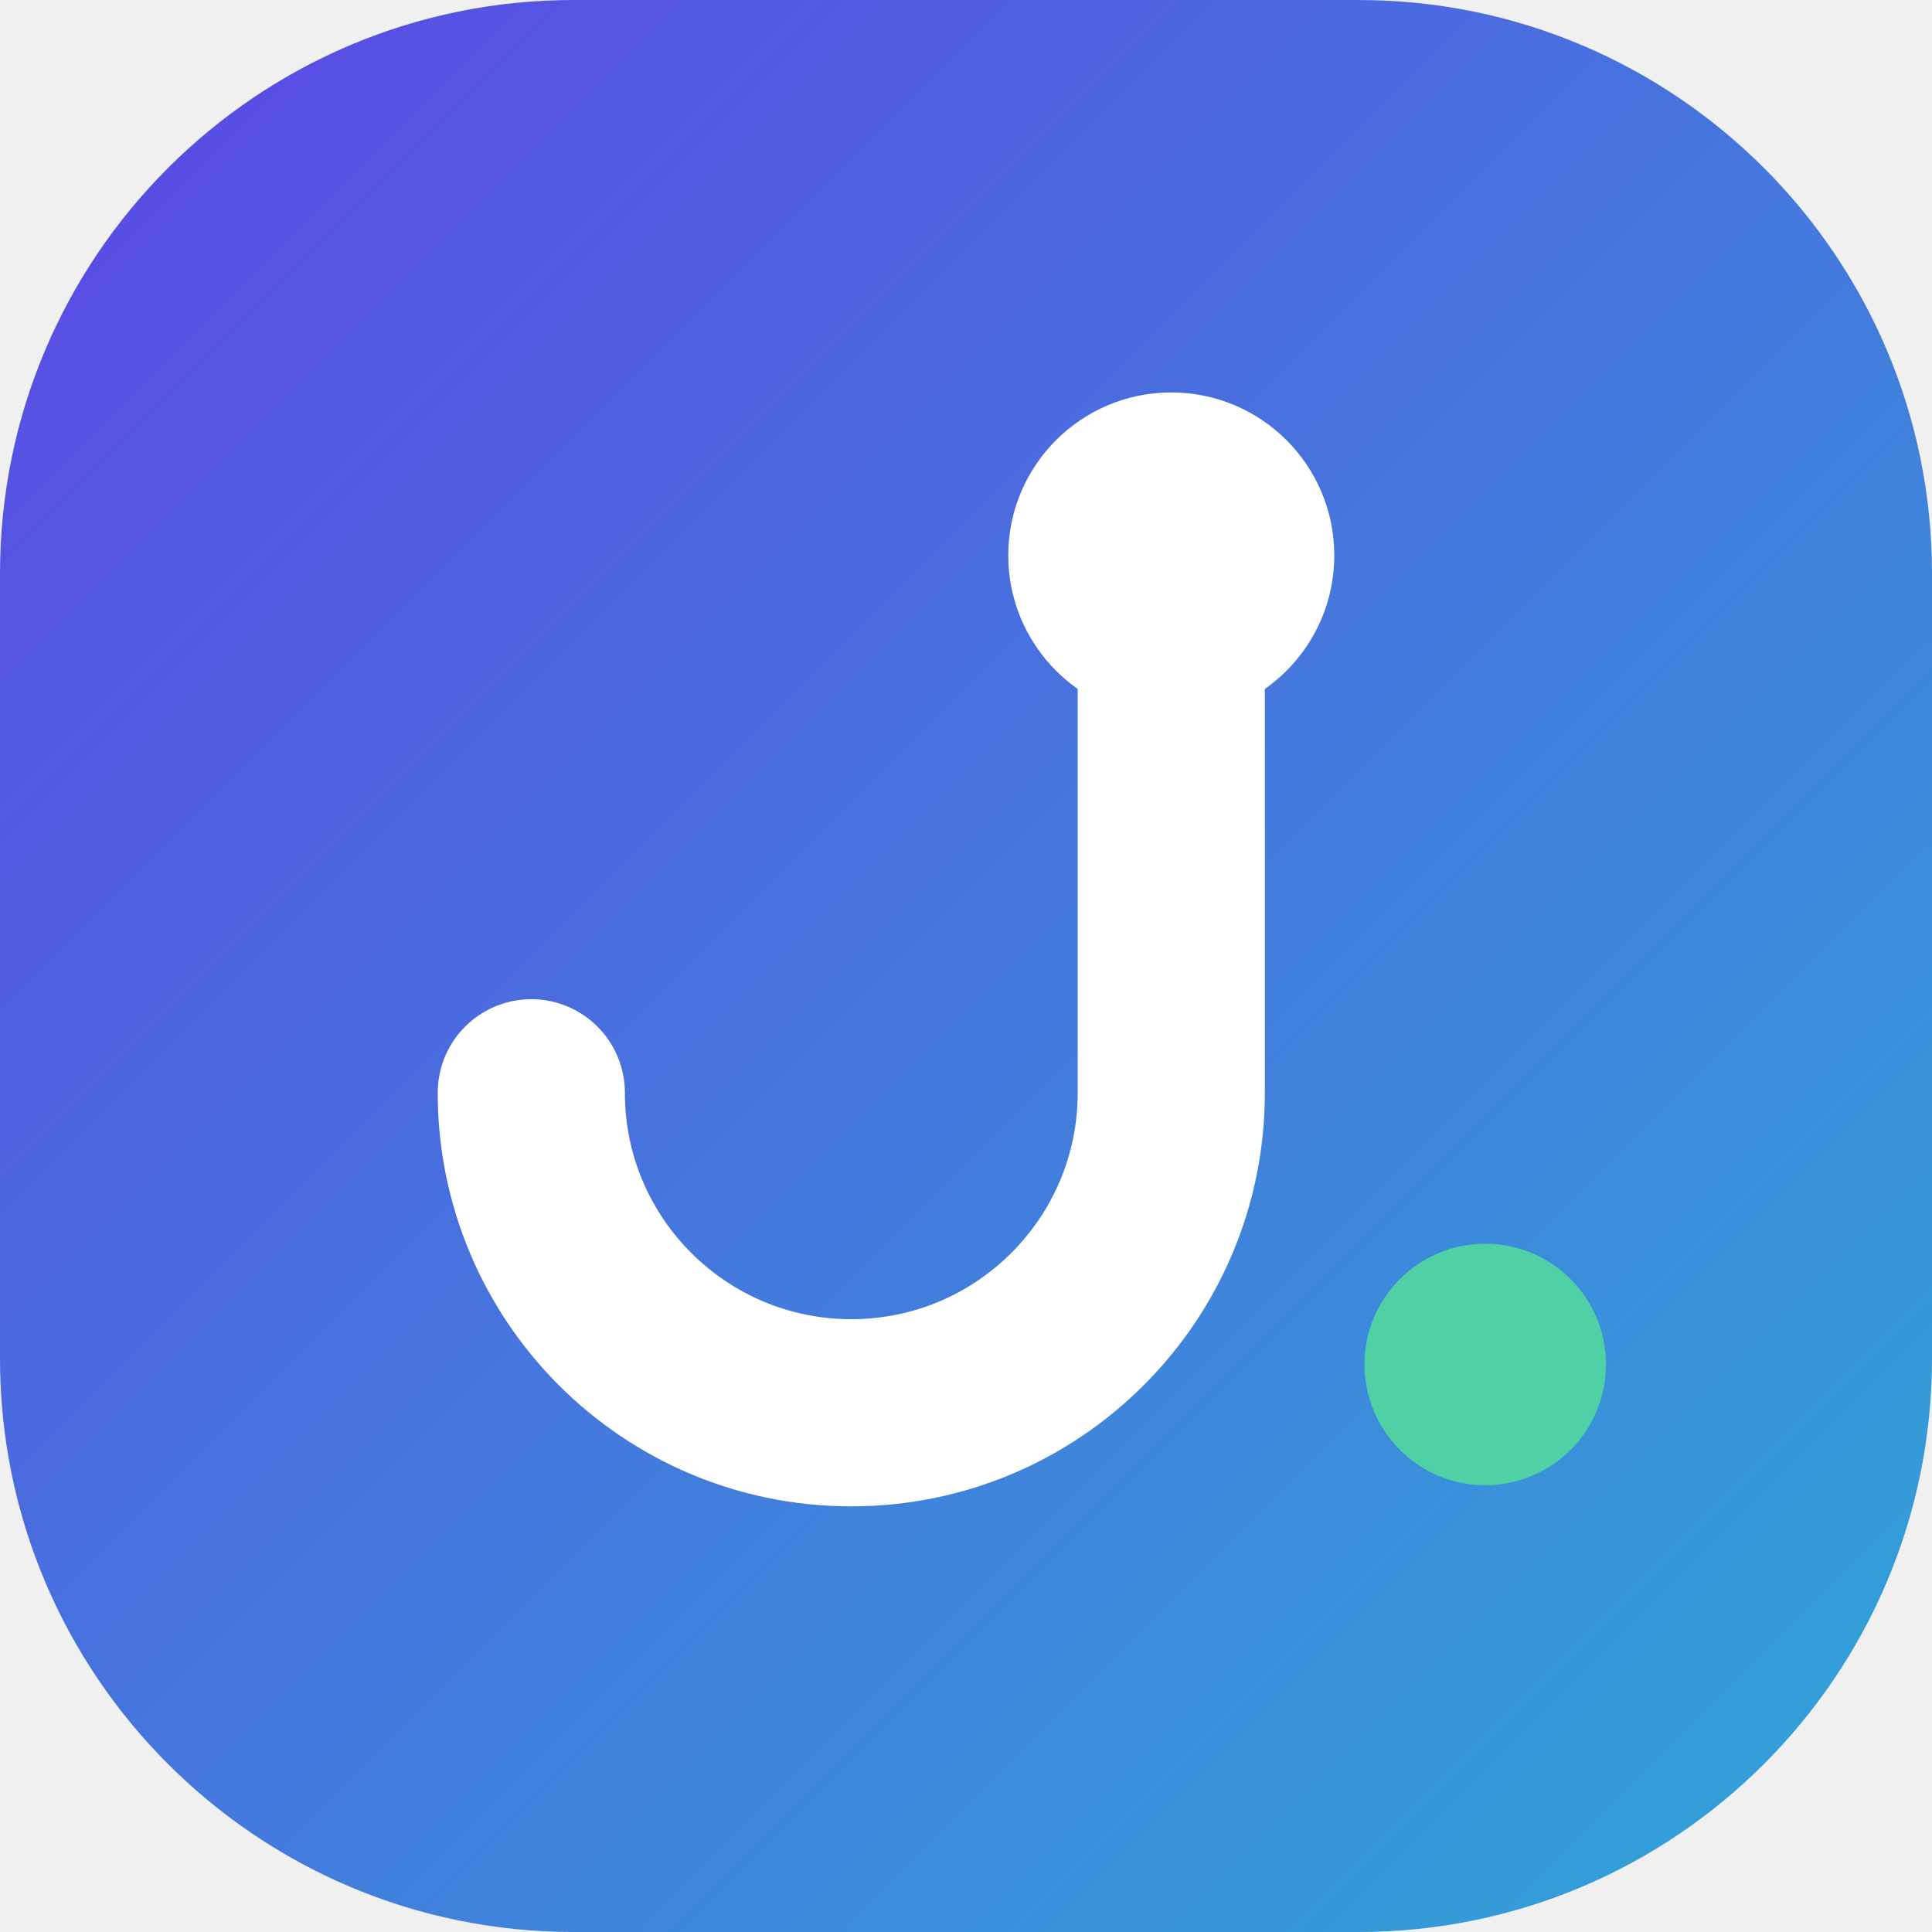
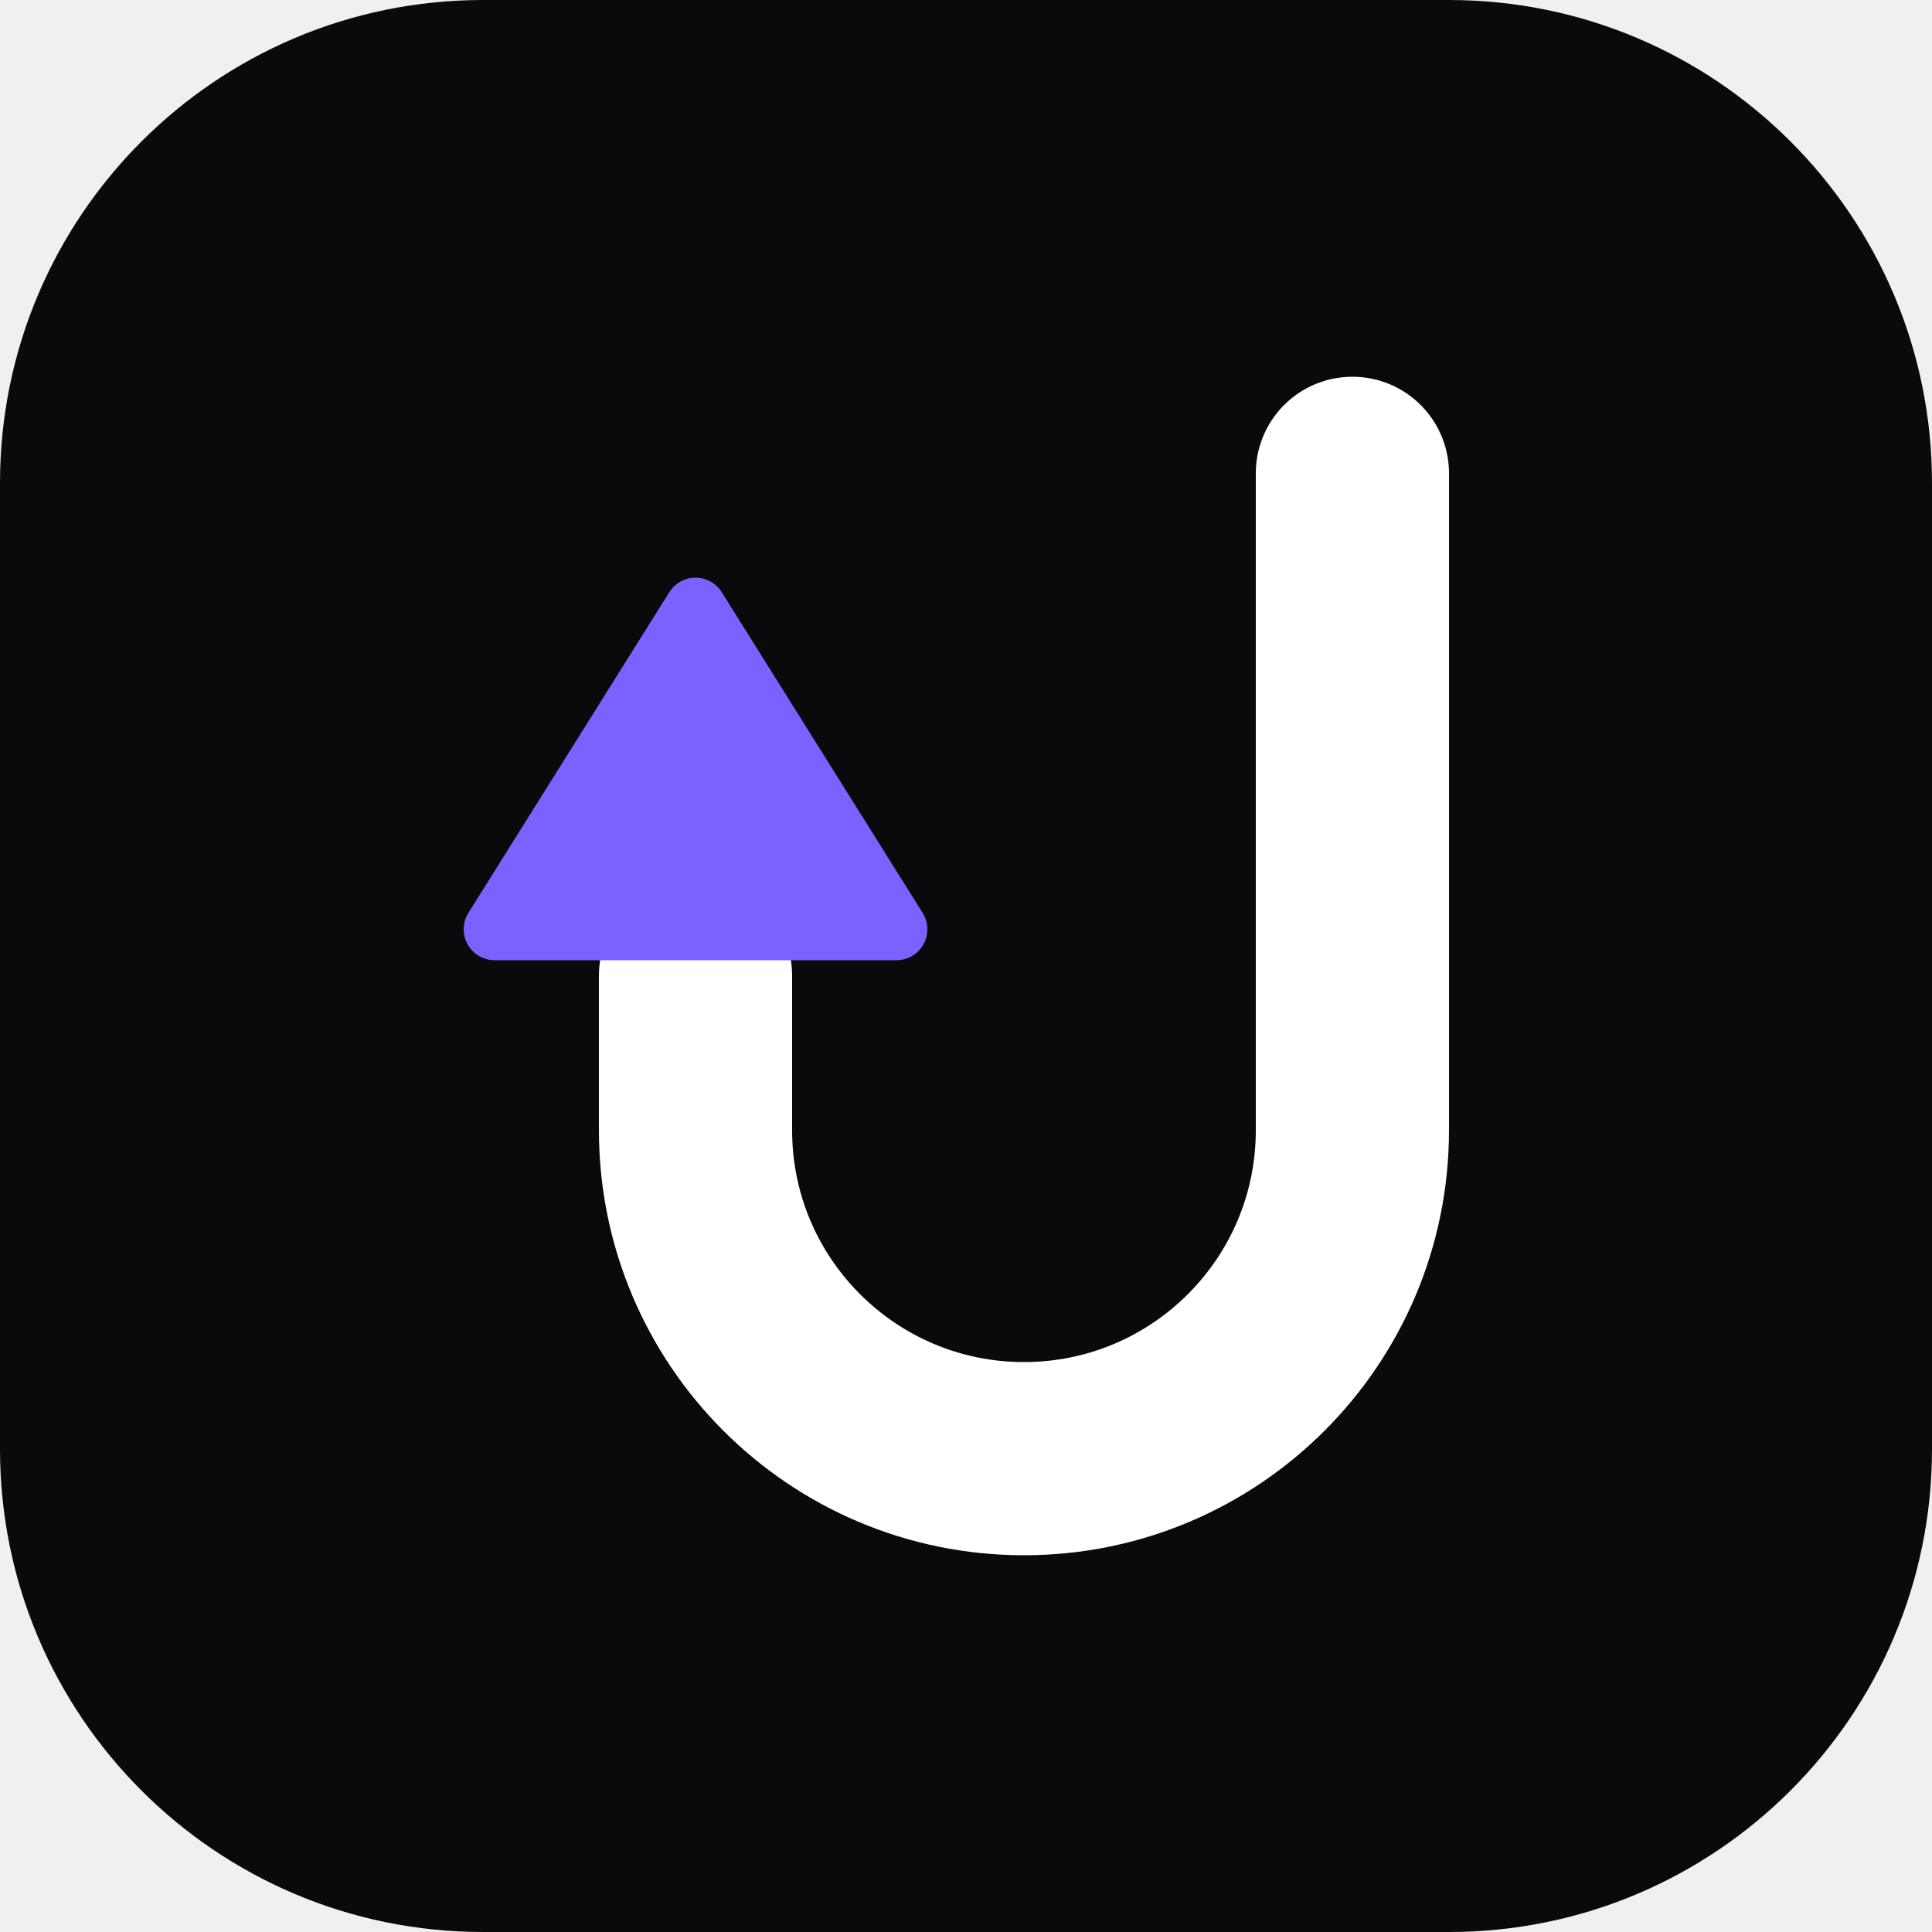
- <svg xmlns="http://www.w3.org/2000/svg" viewBox="0 0 32 32">
-   <defs>
-     <linearGradient id="g" x1="0" y1="0" x2="1" y2="1">
-       <stop offset="0" stop-color="#5b46e5" />
-       <stop offset="1" stop-color="#2fa7d6" />
-     </linearGradient>
-   </defs>
-   <rect width="32" height="32" rx="9.5" fill="url(#g)" />
-   <path d="M19.4 9.2v8.9a5.3 5.3 0 0 1-10.6 0" stroke="#fff" stroke-width="3.1" stroke-linecap="round" fill="none" />
-   <circle cx="19.4" cy="9.2" r="2.7" fill="#fff" />
-   <circle cx="24.6" cy="22.6" r="2" fill="#4fd1a5" />
+ <svg xmlns="http://www.w3.org/2000/svg" viewBox="0 0 40 40">
+   <rect width="40" height="40" rx="10" fill="#0A0A0C" />
+   <g transform="translate(6.40 5.00) scale(0.8)">
+     <path d="M27 6v17a8.5 8.5 0 0 1-17 0v-4" fill="none" stroke="#fff" stroke-width="5" stroke-linecap="round" />
+     <path d="M10 9.5 4.8 17.8h10.4Z" fill="#7B61FF" stroke="#7B61FF" stroke-width="1.6" stroke-linejoin="round" />
+   </g>
</svg>
